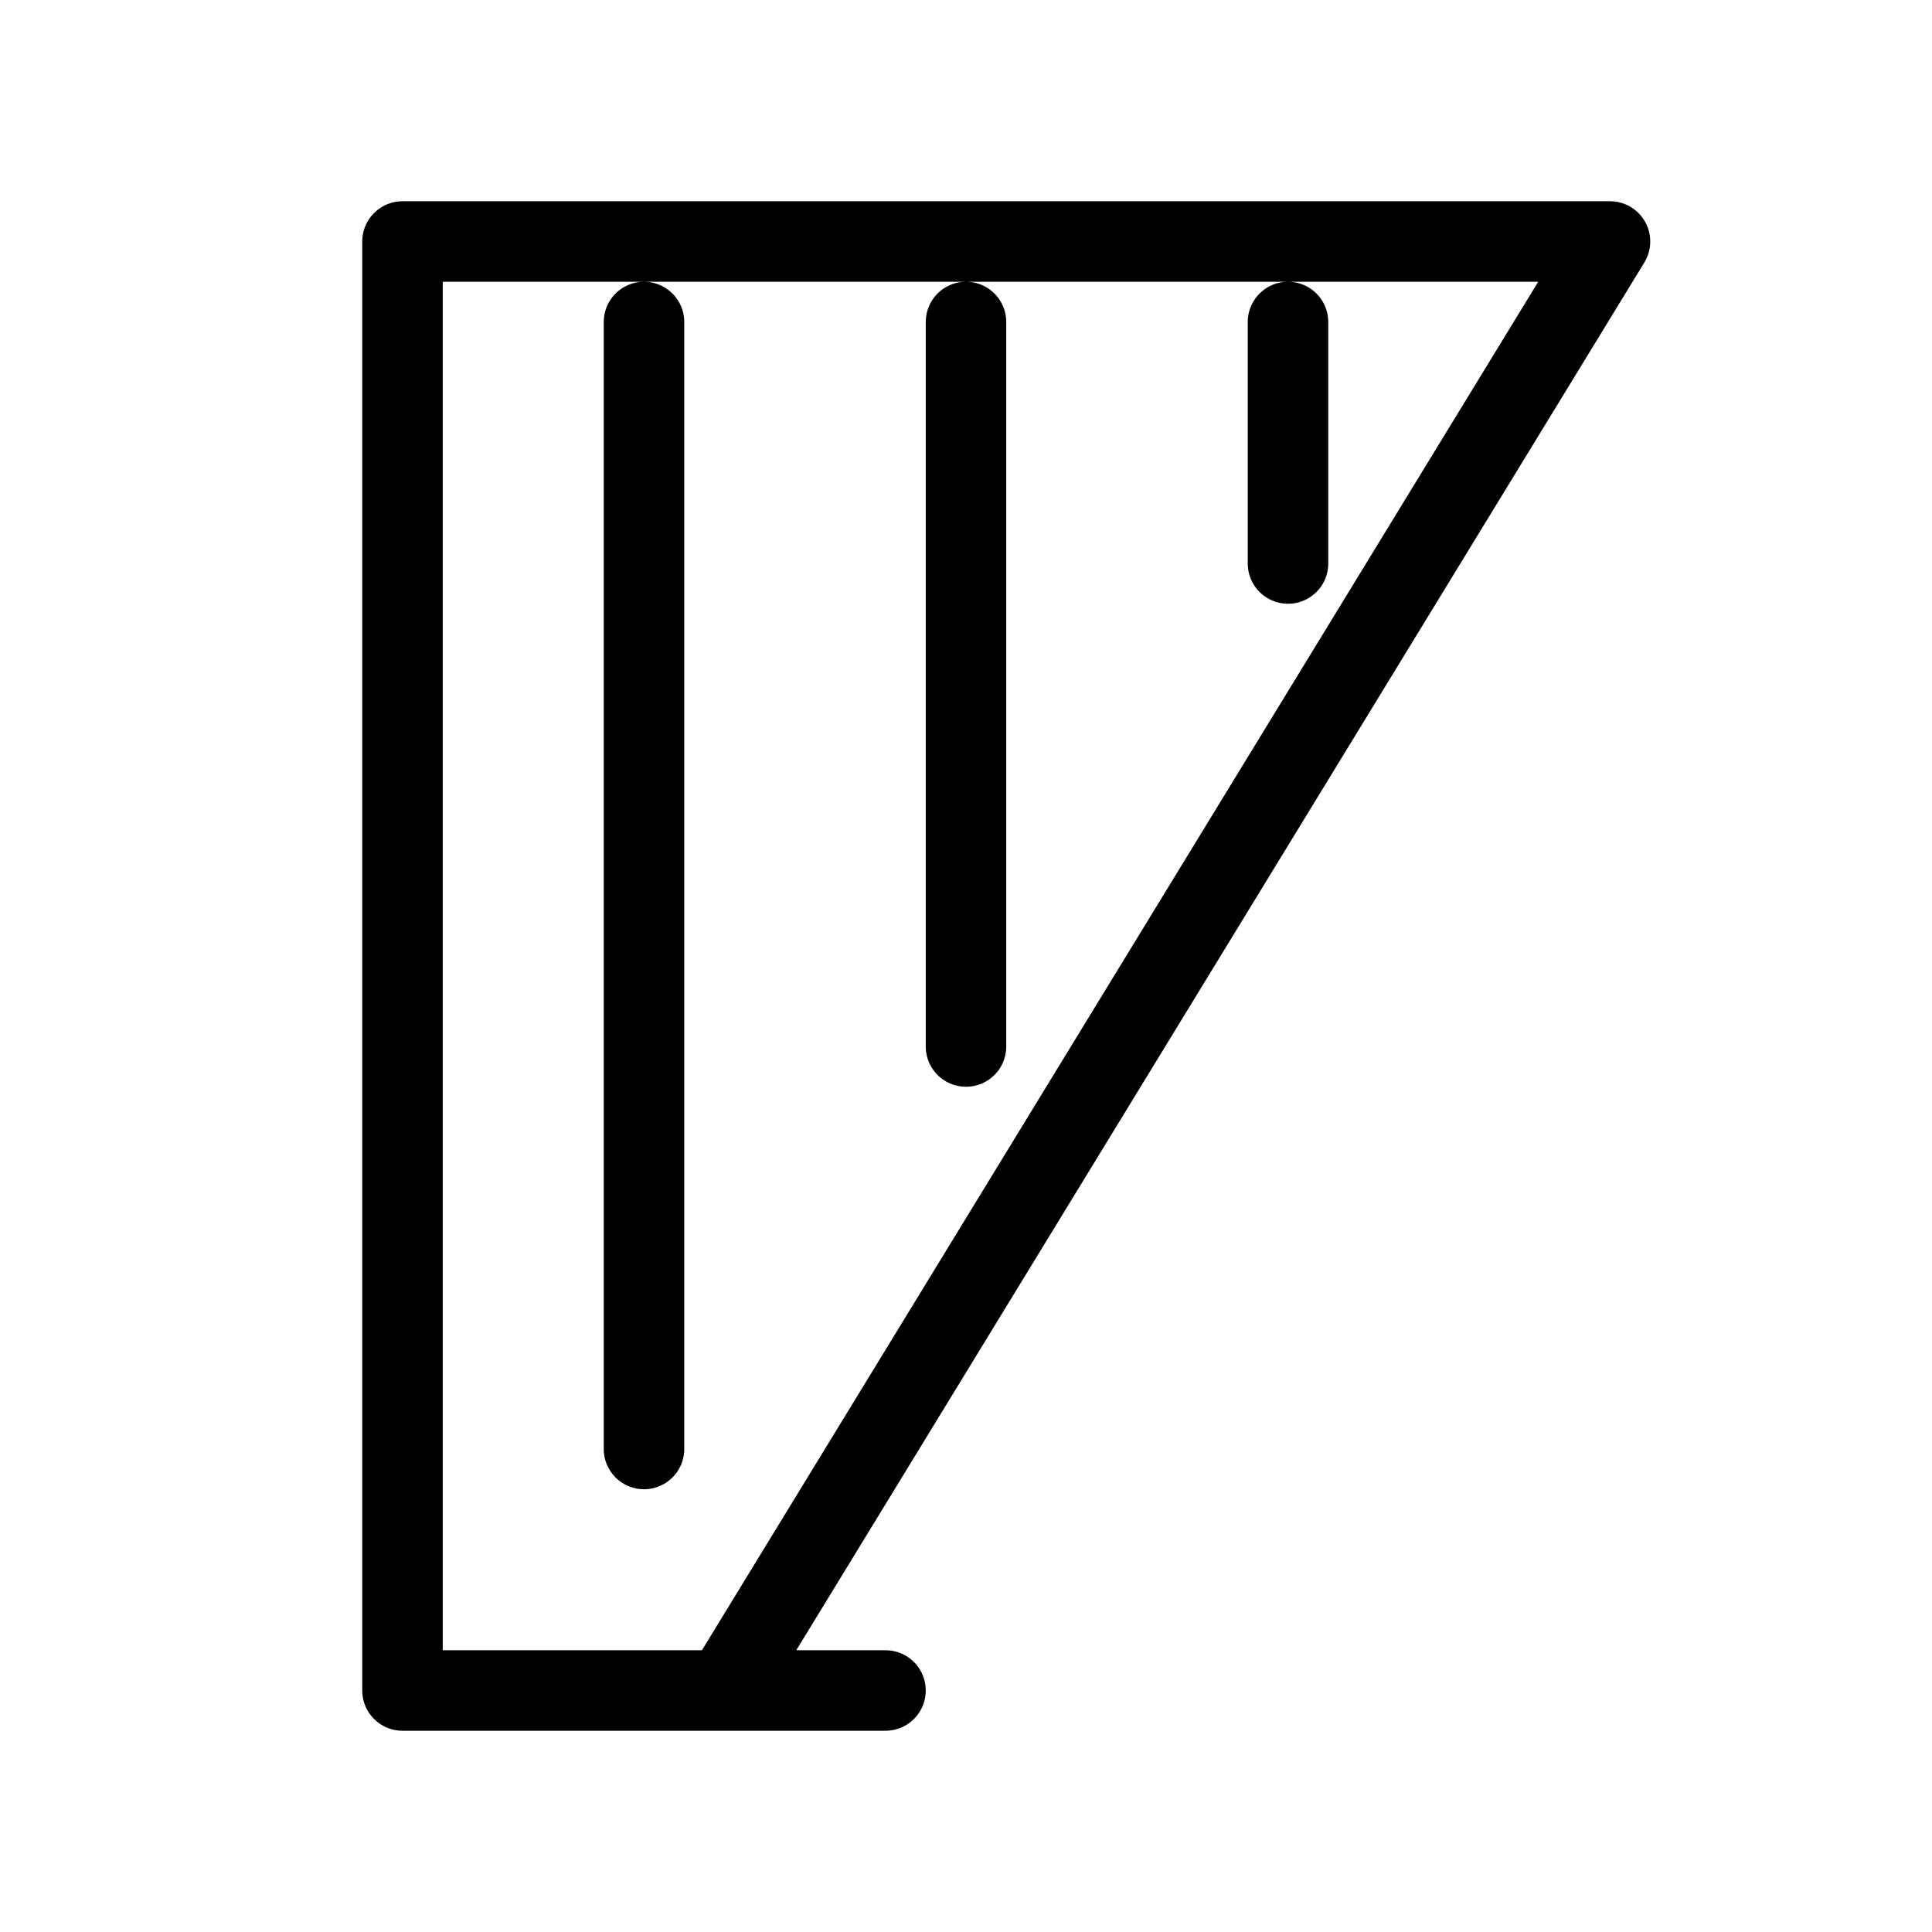
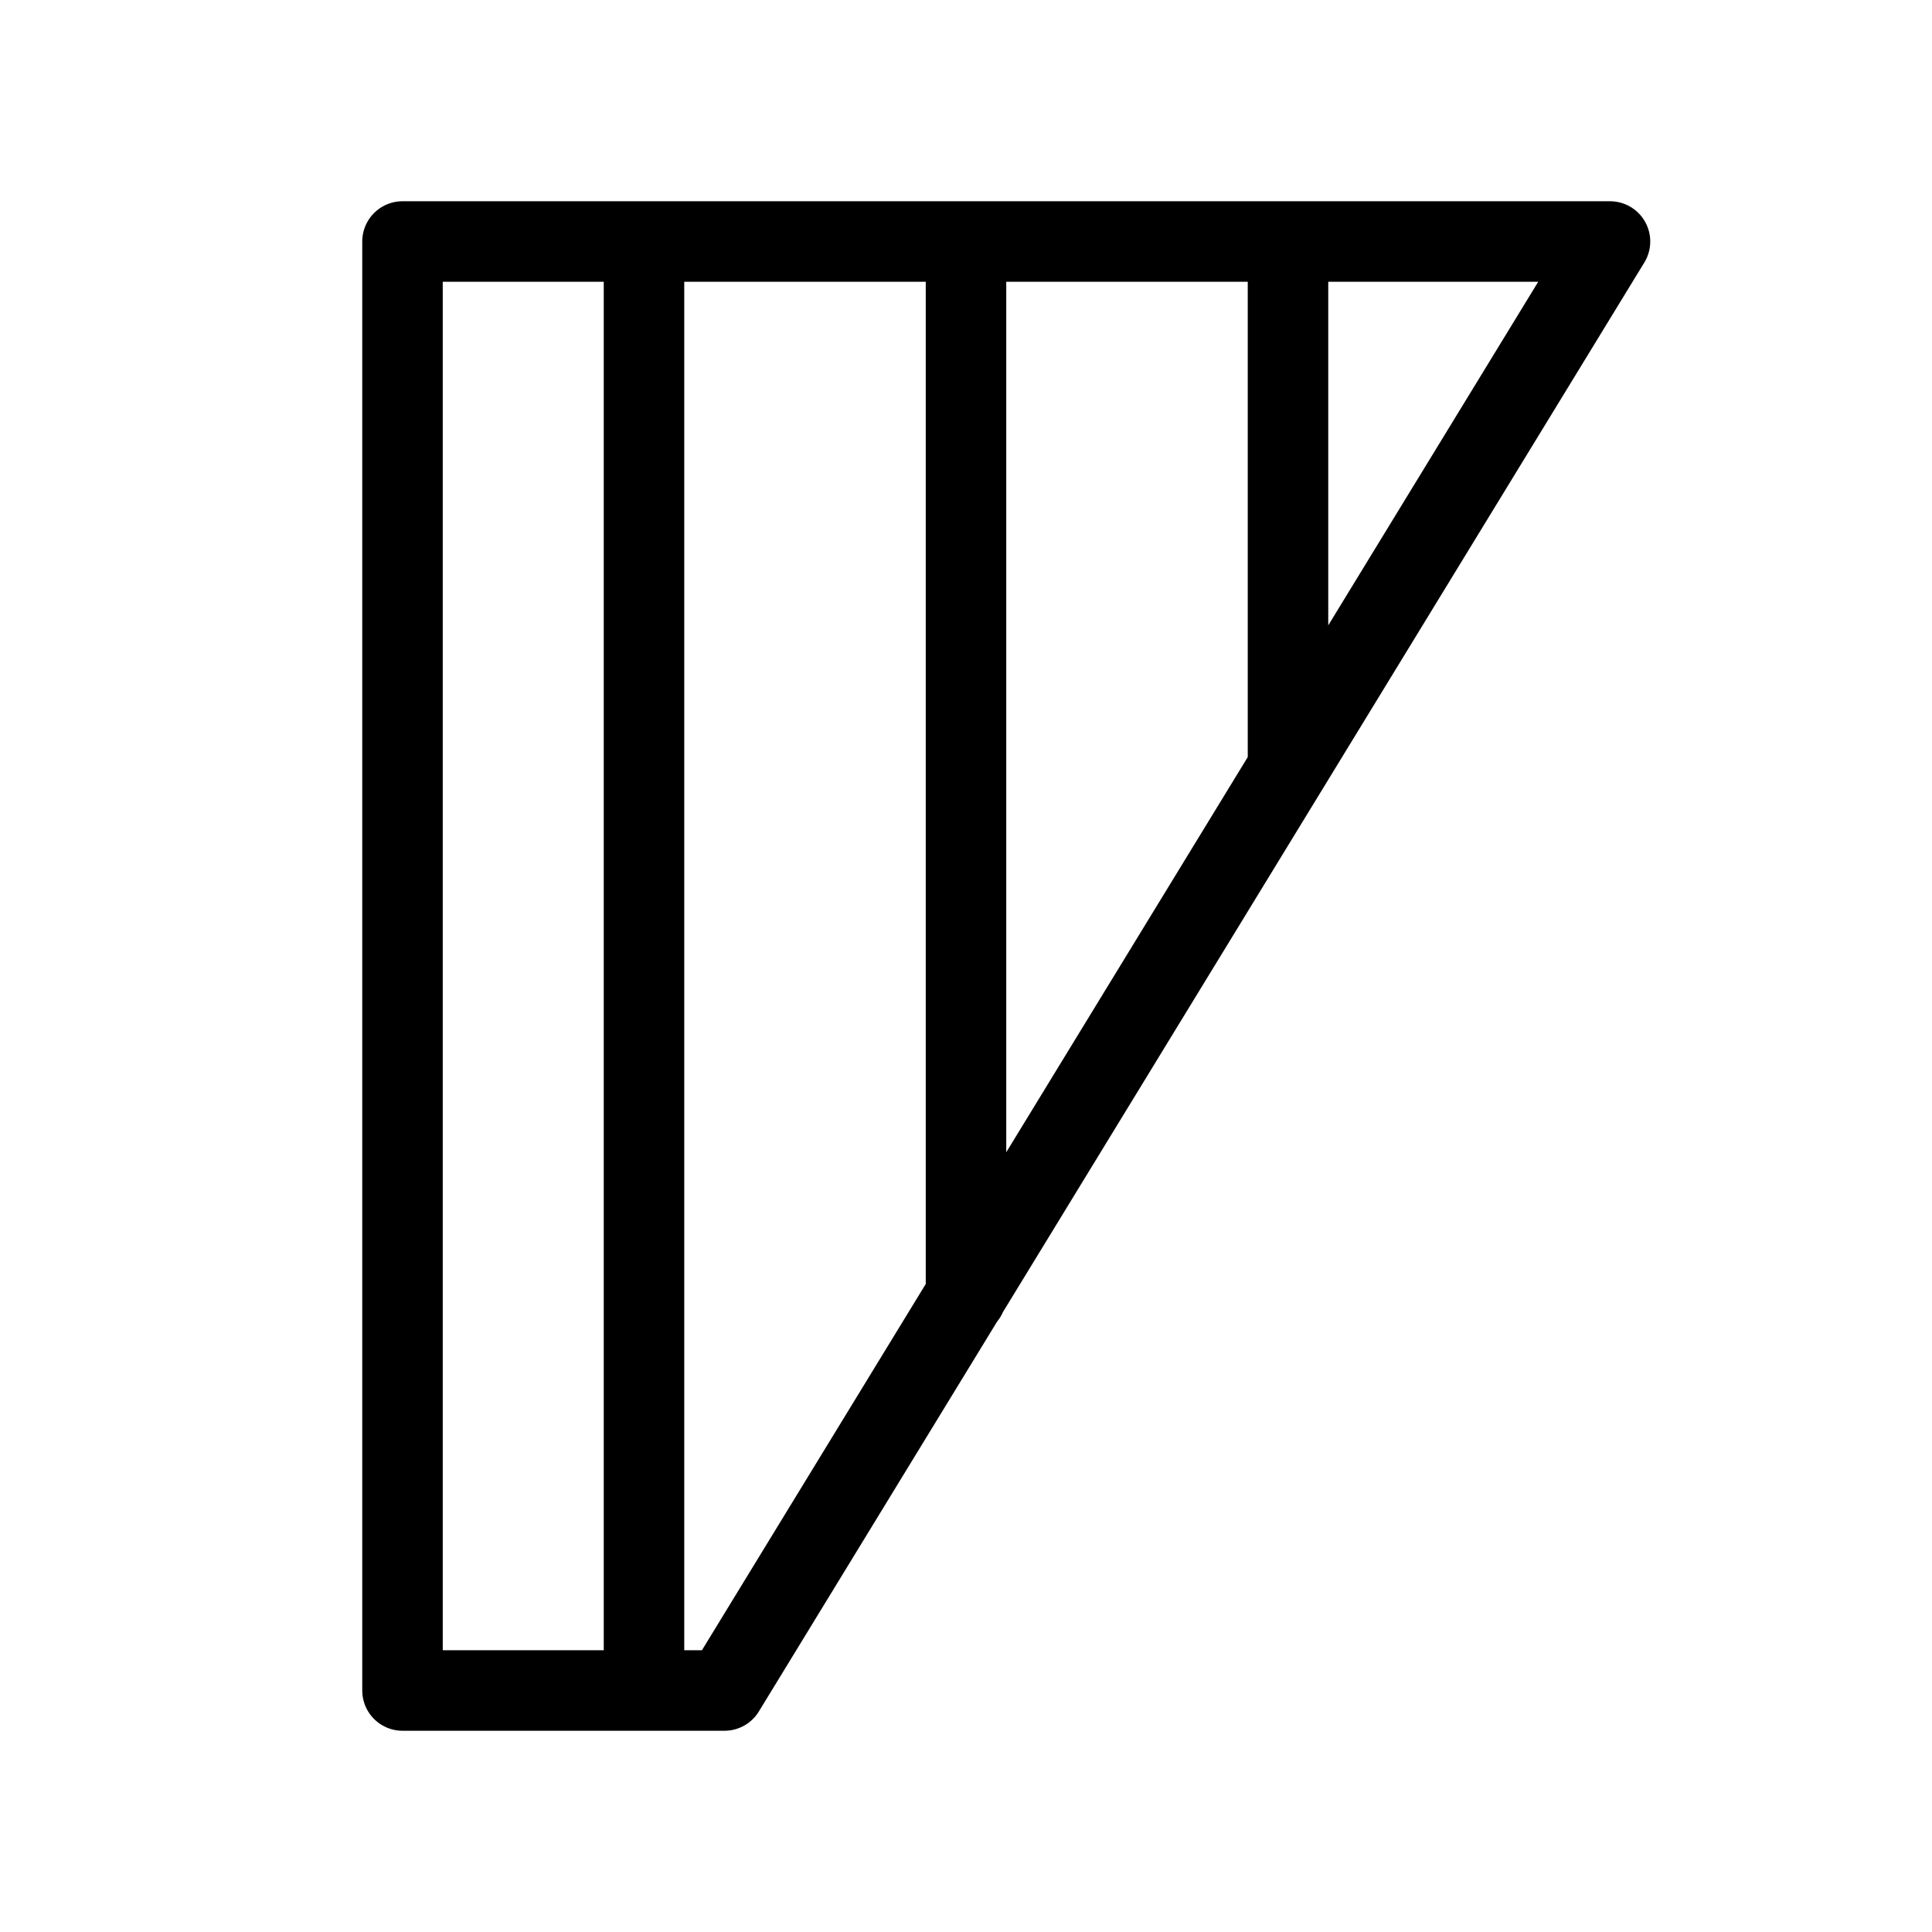
<svg xmlns="http://www.w3.org/2000/svg" width="24" height="24" viewBox="0 0 24 24" fill="none" stroke="black" stroke-width="1" stroke-linecap="round" stroke-linejoin="round">
-   <path d="M5 3h15L9 21H5Zm3 1v14m4-14v9m4-9v3M5 21h6" />
+   <path d="M5 3h15L9 21H5Zm3 0v18m4-18v13.1m4-13.1v6.5" />
</svg>
